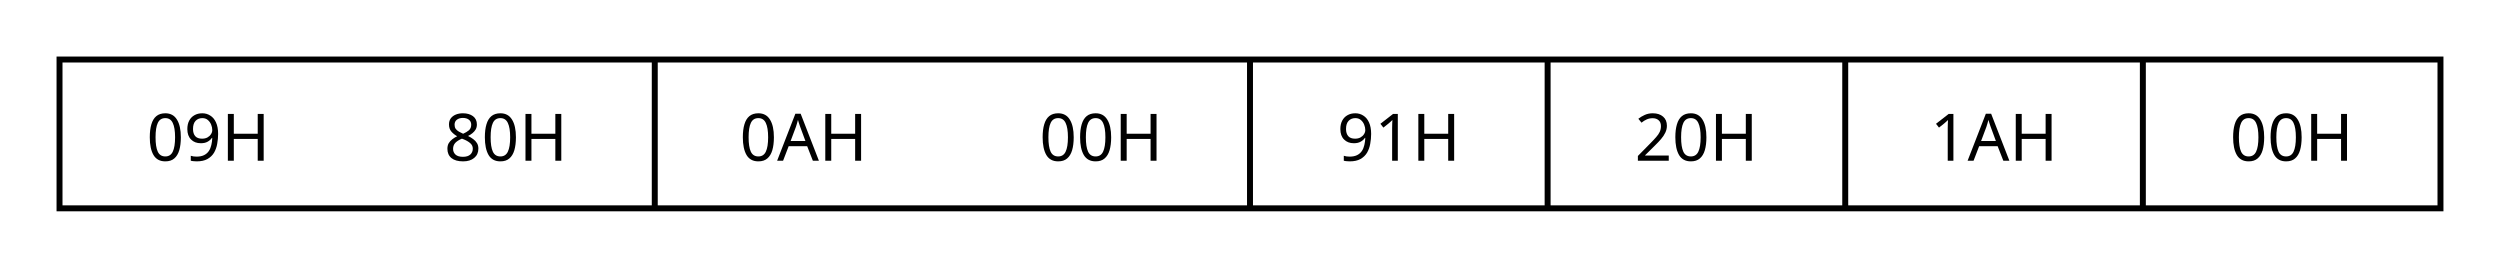
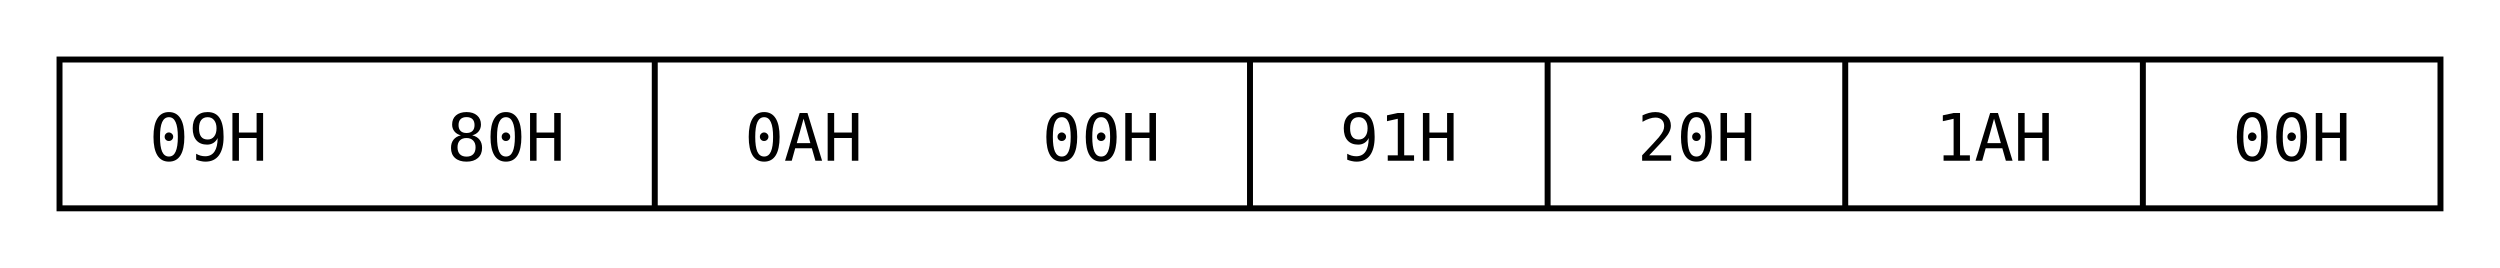
<svg xmlns="http://www.w3.org/2000/svg" version="1.1" width="420" height="45">
  <g transform="translate(10,10)">
    <g fill="none" stroke="black">
      <rect x="0" y="0" width="400px" height="25px" />
      <path d="M100,0 v25 M200,0 v25 M250,0 v25 M300,0 v25 M350,0 v25" />
-       <g font-family="SFMono-Regular" font-size="11" fill="black" stroke="none" text-anchor="middle">
+       <g font-family="Lucida Console, Monaco, monospace" font-size="11" fill="black" stroke="none" text-anchor="middle">
        <text x="25" y="17">09H</text>
        <text x="75" y="17">80H</text>
        <text x="125" y="17">0AH</text>
        <text x="175" y="17">00H</text>
        <text x="225" y="17">91H</text>
        <text x="275" y="17">20H</text>
        <text x="325" y="17">1AH</text>
        <text x="375" y="17">00H</text>
      </g>
    </g>
  </g>
</svg>
